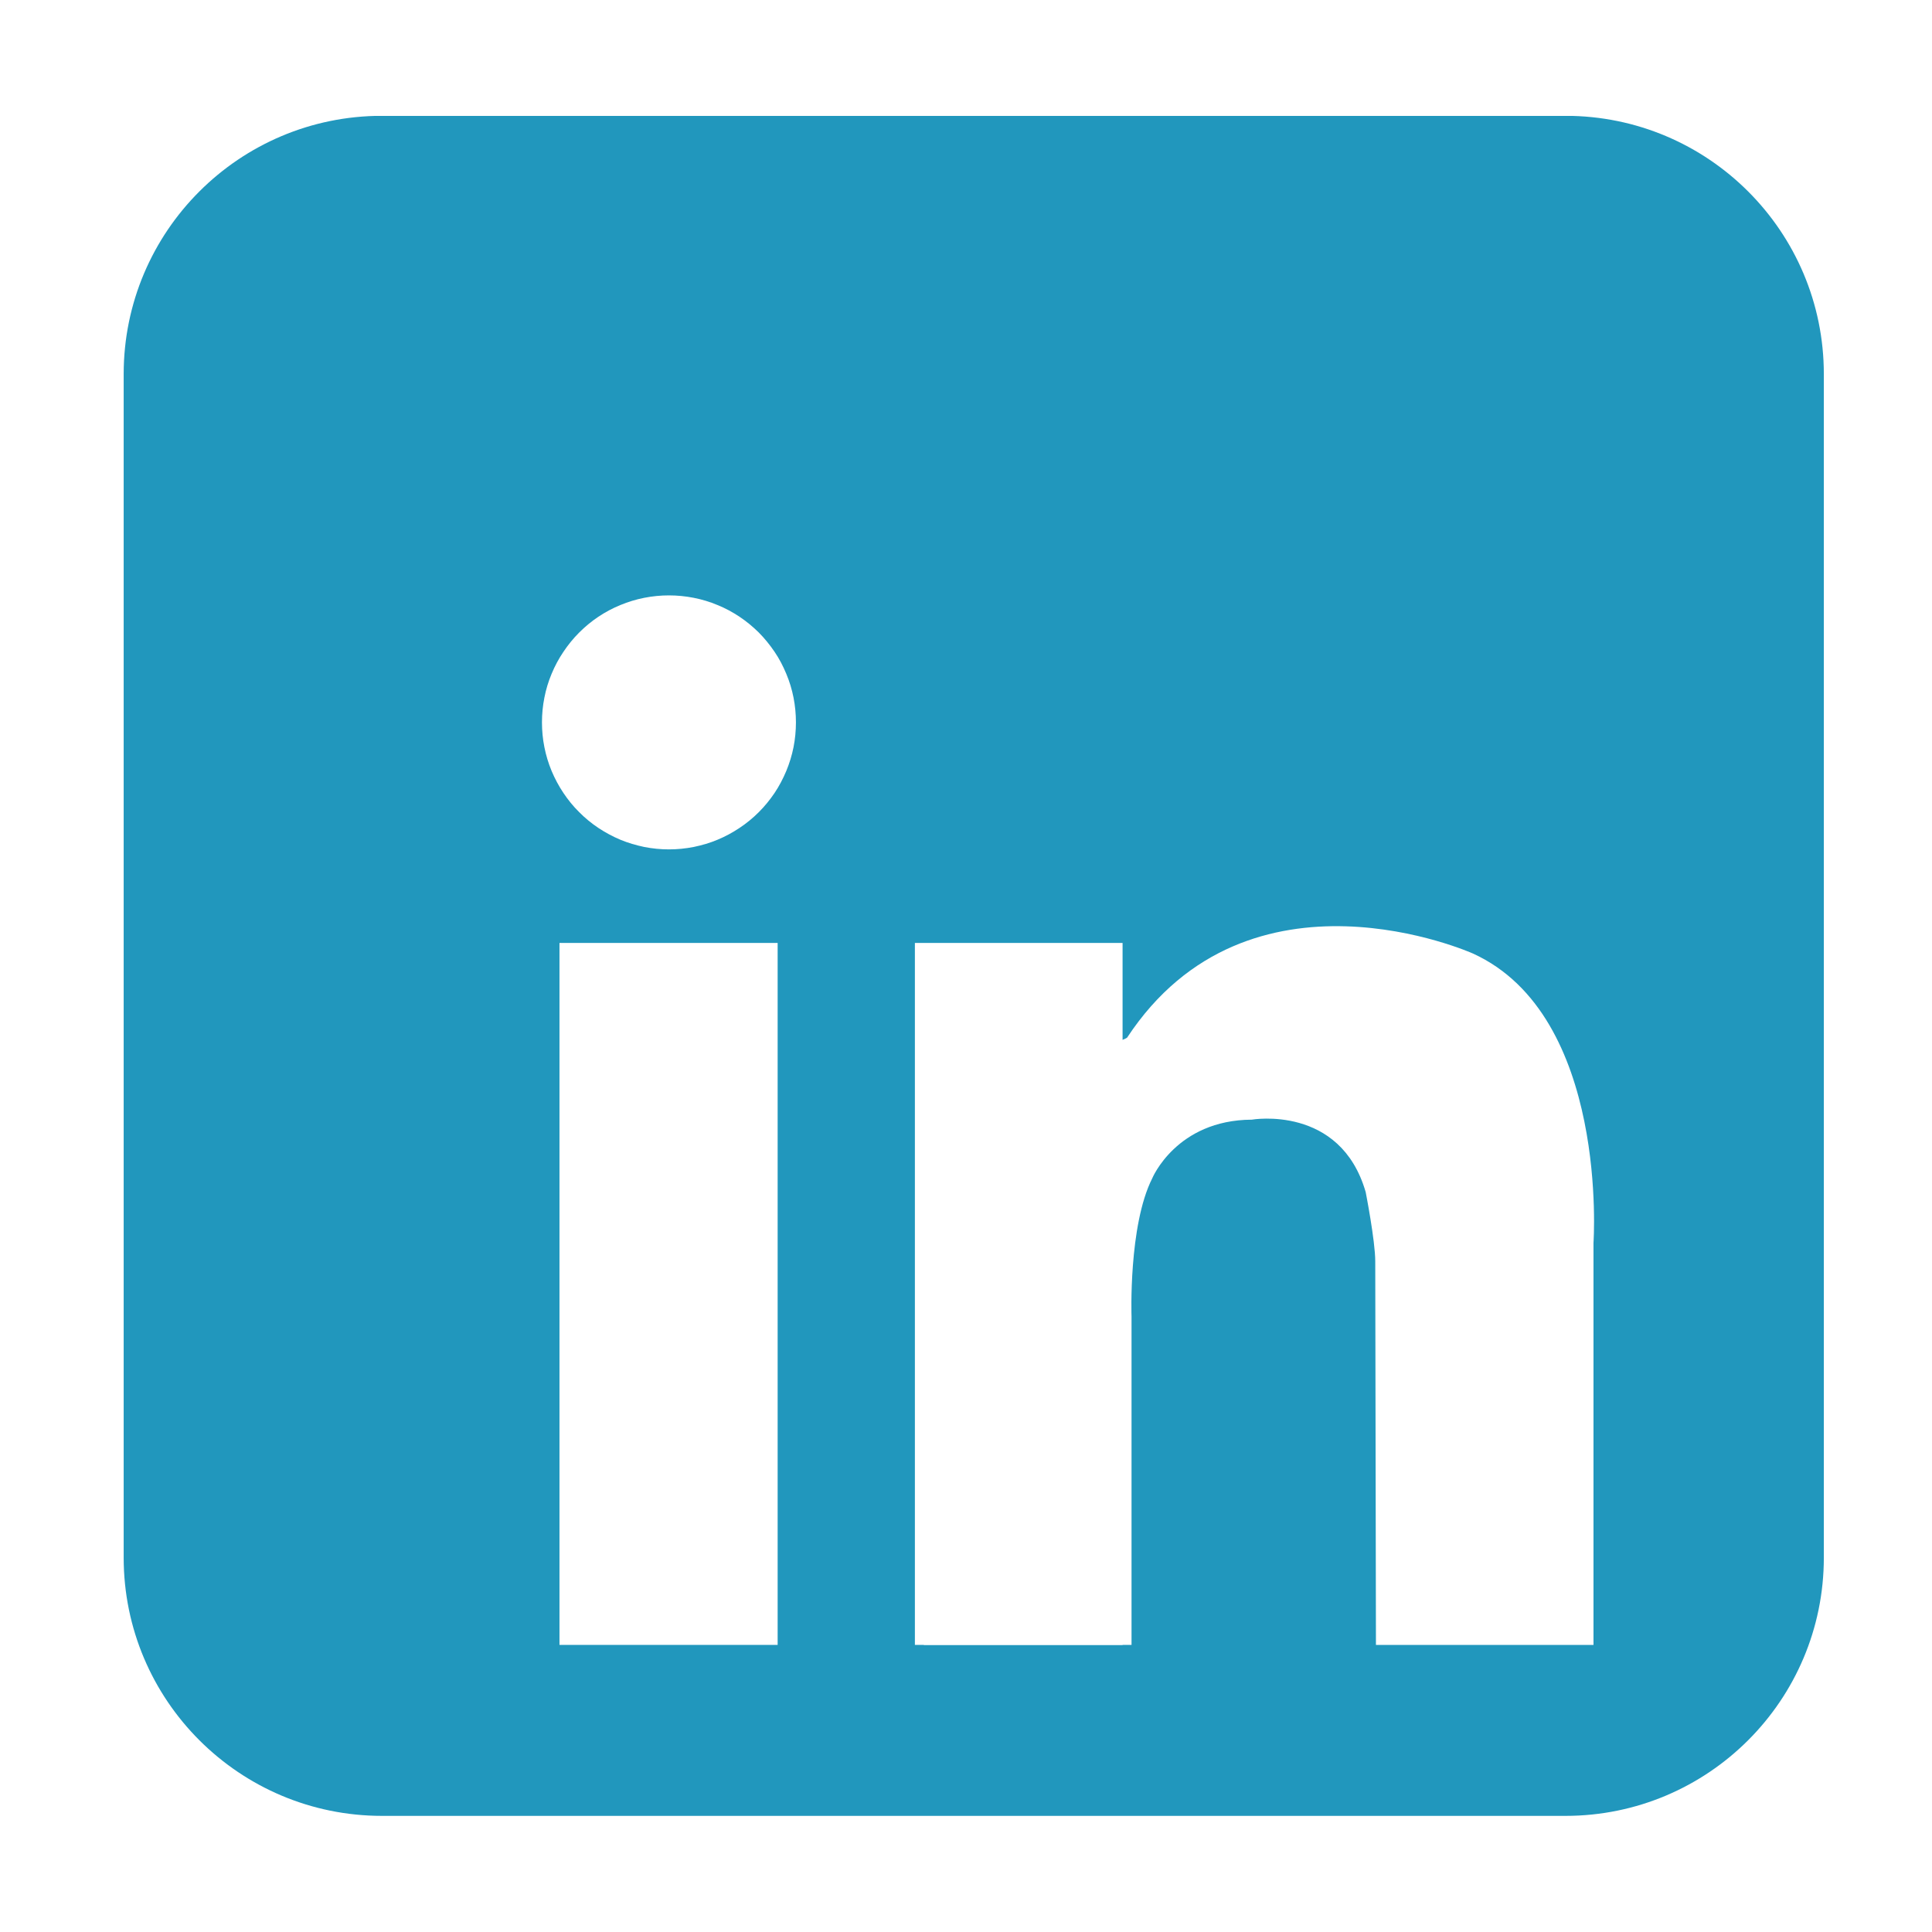
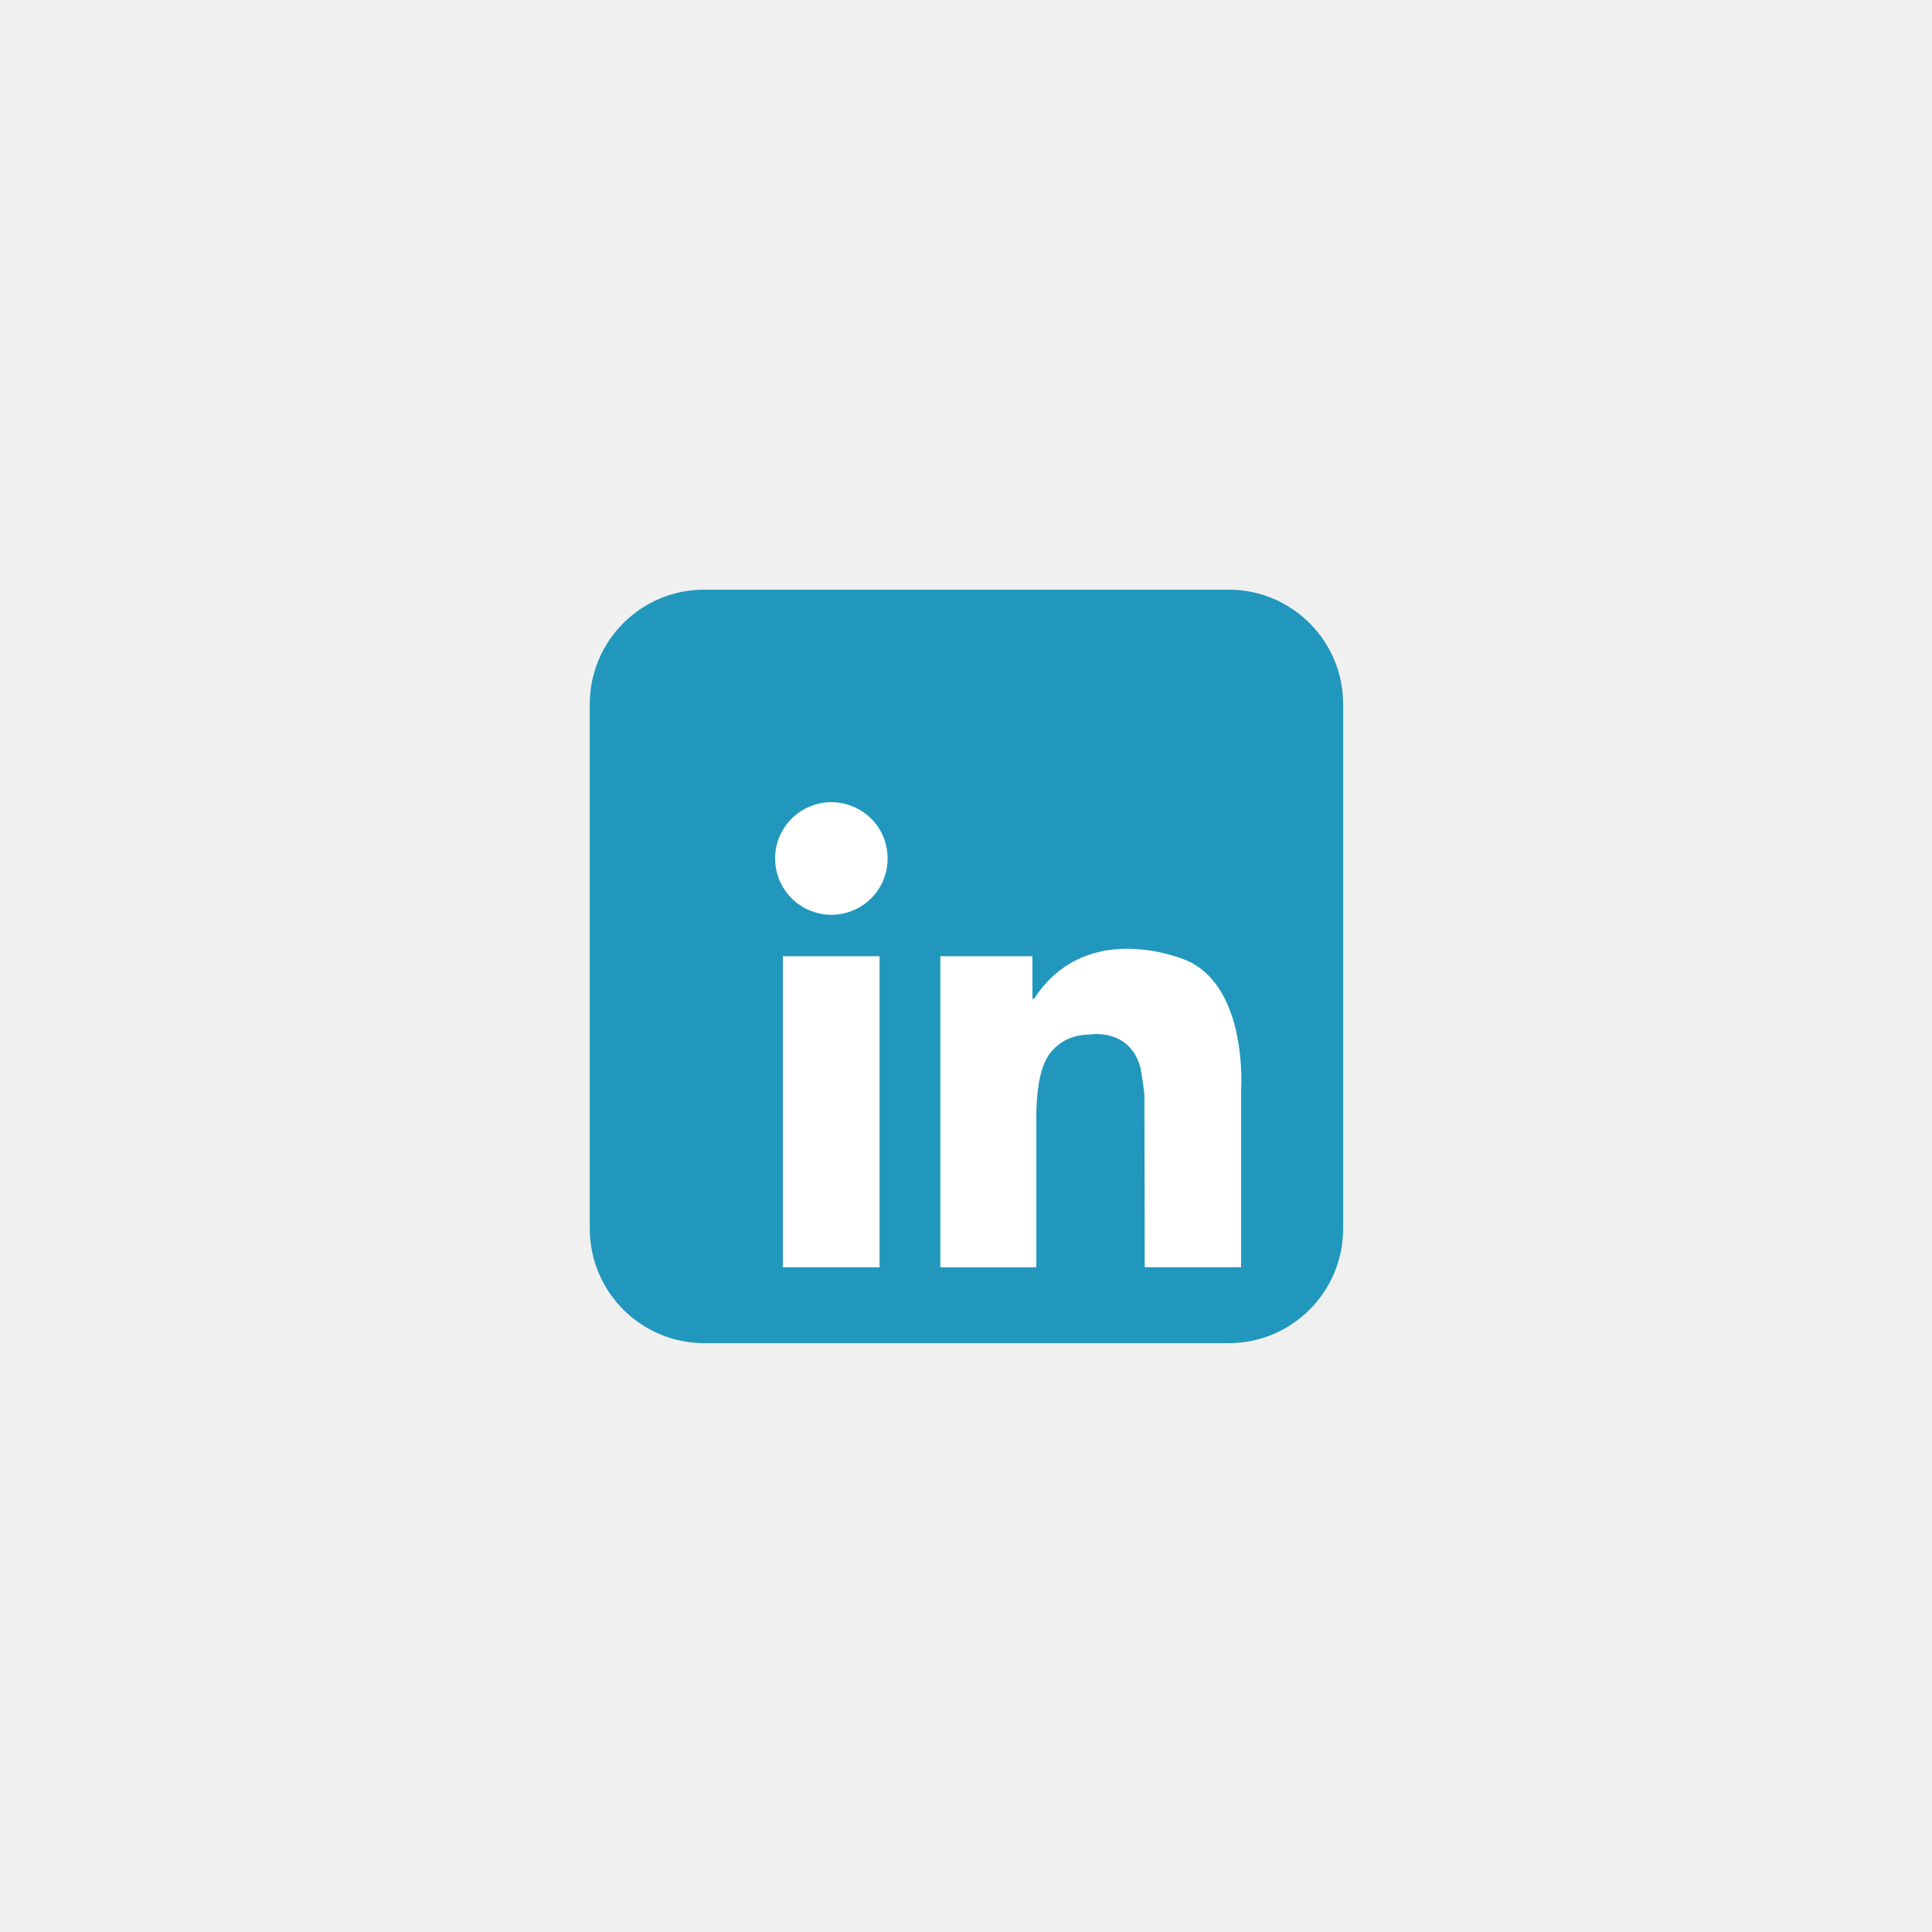
<svg xmlns="http://www.w3.org/2000/svg" width="100" zoomAndPan="magnify" viewBox="0 0 75 75" height="100" preserveAspectRatio="xMidYMid meet" version="1.0">
  <defs>
-     <clipPath id="f47073918e">
-       <path d="M 4.801 4.5 L 70.801 4.5 L 70.801 70.5 L 4.801 70.5 Z M 4.801 4.5 " clip-rule="nonzero" />
+     <clipPath id="a0bb8dd829">
+       <path d="M 22.891 22.891 L 52.141 22.891 L 52.141 52.141 L 22.891 52.141 Z M 22.891 22.891 " clip-rule="nonzero" />
    </clipPath>
  </defs>
-   <rect x="-7.5" width="90" fill="#ffffff" y="-7.5" height="90" fill-opacity="1" />
-   <rect x="-7.5" width="90" fill="#ffffff" y="-7.5" height="90" fill-opacity="1" />
-   <g clip-path="url(#f47073918e)">
-     <path fill="#2197bd" d="M 70.801 60.465 C 70.801 66.004 66.309 70.492 60.77 70.492 L 14.832 70.492 C 9.293 70.492 4.801 66.004 4.801 60.465 L 4.801 14.523 C 4.801 8.984 9.293 4.496 14.832 4.496 L 60.77 4.496 C 66.309 4.496 70.801 8.984 70.801 14.523 Z M 70.801 60.465 " fill-opacity="1" fill-rule="nonzero" />
+   <g clip-path="url(#a0bb8dd829)">
+     <path fill="#2197bd" d="M 52.141 47.695 C 52.141 50.148 50.152 52.141 47.699 52.141 L 27.336 52.141 C 24.883 52.141 22.895 50.148 22.895 47.695 L 22.895 27.336 C 22.895 24.879 24.883 22.891 27.336 22.891 L 47.699 22.891 C 50.152 22.891 52.141 24.879 52.141 27.336 Z M 52.141 47.695 " fill-opacity="1" fill-rule="nonzero" />
  </g>
-   <path fill="#ffffff" d="M 30.898 28.043 C 30.898 28.367 30.867 28.688 30.805 29.004 C 30.742 29.32 30.648 29.629 30.523 29.93 C 30.398 30.227 30.25 30.512 30.07 30.781 C 29.887 31.051 29.684 31.301 29.457 31.527 C 29.227 31.758 28.977 31.961 28.707 32.141 C 28.438 32.32 28.156 32.473 27.855 32.598 C 27.559 32.723 27.25 32.812 26.93 32.879 C 26.613 32.941 26.293 32.973 25.969 32.973 C 25.645 32.973 25.324 32.941 25.008 32.879 C 24.691 32.812 24.383 32.723 24.082 32.598 C 23.785 32.473 23.5 32.32 23.23 32.141 C 22.961 31.961 22.711 31.758 22.484 31.527 C 22.254 31.301 22.051 31.051 21.871 30.781 C 21.691 30.512 21.539 30.227 21.414 29.93 C 21.289 29.629 21.195 29.32 21.133 29.004 C 21.07 28.688 21.039 28.367 21.039 28.043 C 21.039 27.719 21.07 27.398 21.133 27.082 C 21.195 26.762 21.289 26.453 21.414 26.156 C 21.539 25.855 21.691 25.57 21.871 25.305 C 22.051 25.035 22.254 24.785 22.484 24.555 C 22.711 24.328 22.961 24.121 23.23 23.941 C 23.5 23.762 23.785 23.609 24.082 23.488 C 24.383 23.363 24.691 23.27 25.008 23.207 C 25.324 23.145 25.645 23.113 25.969 23.113 C 26.293 23.113 26.613 23.145 26.93 23.207 C 27.25 23.27 27.559 23.363 27.855 23.488 C 28.156 23.609 28.438 23.762 28.707 23.941 C 28.977 24.121 29.227 24.328 29.457 24.555 C 29.684 24.785 29.887 25.035 30.07 25.305 C 30.25 25.57 30.398 25.855 30.523 26.156 C 30.648 26.453 30.742 26.762 30.805 27.082 C 30.867 27.398 30.898 27.719 30.898 28.043 Z M 30.898 28.043 " fill-opacity="1" fill-rule="nonzero" />
-   <path fill="#ffffff" d="M 21.719 36.605 L 30.188 36.605 L 30.188 63.855 L 21.719 63.855 Z M 21.719 36.605 " fill-opacity="1" fill-rule="nonzero" />
-   <path fill="#ffffff" d="M 35.516 36.605 L 43.578 36.605 L 43.578 63.855 L 35.516 63.855 Z M 35.516 36.605 " fill-opacity="1" fill-rule="nonzero" />
-   <path fill="#ffffff" d="M 35.863 51.113 L 43.926 51.113 L 43.926 63.855 L 35.863 63.855 Z M 35.863 51.113 " fill-opacity="1" fill-rule="nonzero" />
-   <path fill="#ffffff" d="M 43.926 51.113 C 43.926 51.113 43.801 47.582 44.73 45.742 C 44.73 45.742 45.664 43.48 48.594 43.465 C 48.594 43.465 52.031 42.867 53.016 46.277 C 53.016 46.277 53.387 48.168 53.387 48.965 C 53.387 49.766 53.414 63.855 53.414 63.855 L 61.859 63.855 L 61.859 48.246 C 61.859 48.246 62.473 39.43 57.18 37.016 C 57.18 37.016 48.477 33.109 43.754 40.281 C 43.754 40.281 42.727 40.992 42.582 39.004 C 42.441 37.016 41.234 42.059 41.199 42.164 C 41.164 42.273 42.582 52.215 42.582 52.215 Z M 43.926 51.113 " fill-opacity="1" fill-rule="nonzero" />
+   <path fill="#ffffff" d="M 34.457 33.324 C 34.457 33.617 34.402 33.895 34.293 34.16 C 34.184 34.43 34.023 34.664 33.82 34.871 C 33.613 35.074 33.379 35.234 33.109 35.344 C 32.844 35.457 32.562 35.512 32.273 35.512 C 31.984 35.512 31.707 35.457 31.438 35.344 C 31.172 35.234 30.934 35.074 30.73 34.871 C 30.523 34.664 30.367 34.43 30.254 34.16 C 30.145 33.895 30.09 33.617 30.09 33.324 C 30.09 33.035 30.145 32.758 30.254 32.488 C 30.367 32.223 30.523 31.984 30.73 31.781 C 30.934 31.574 31.172 31.418 31.438 31.309 C 31.707 31.195 31.984 31.141 32.273 31.141 C 32.562 31.141 32.844 31.195 33.109 31.309 C 33.379 31.418 33.613 31.574 33.82 31.781 C 34.023 31.984 34.184 32.223 34.293 32.488 C 34.402 32.758 34.457 33.035 34.457 33.324 Z M 34.457 33.324 " fill-opacity="1" fill-rule="nonzero" />
+   <path fill="#ffffff" d="M 30.391 37.121 L 34.145 37.121 L 34.145 49.195 L 30.391 49.195 Z M 30.391 37.121 " fill-opacity="1" fill-rule="nonzero" />
+   <path fill="#ffffff" d="M 36.504 37.121 L 40.078 37.121 L 40.078 49.195 L 36.504 49.195 Z M 36.504 37.121 " fill-opacity="1" fill-rule="nonzero" />
+   <path fill="#ffffff" d="M 36.66 43.551 L 40.23 43.551 L 40.23 49.195 L 36.66 49.195 Z M 36.66 43.551 " fill-opacity="1" fill-rule="nonzero" />
+   <path fill="#ffffff" d="M 40.23 43.551 C 40.23 43.551 40.176 41.984 40.59 41.172 C 40.59 41.172 41.004 40.168 42.301 40.16 C 42.301 40.16 43.824 39.895 44.262 41.406 C 44.262 41.406 44.426 42.246 44.426 42.598 C 44.426 42.953 44.438 49.195 44.438 49.195 L 48.18 49.195 L 48.18 42.281 C 48.18 42.281 48.449 38.371 46.105 37.301 C 46.105 37.301 42.25 35.57 40.156 38.75 C 40.156 38.75 39.699 39.066 39.637 38.184 C 39.574 37.301 39.039 39.539 39.023 39.586 C 39.008 39.633 39.637 44.039 39.637 44.039 Z M 40.23 43.551 " fill-opacity="1" fill-rule="nonzero" />
</svg>
